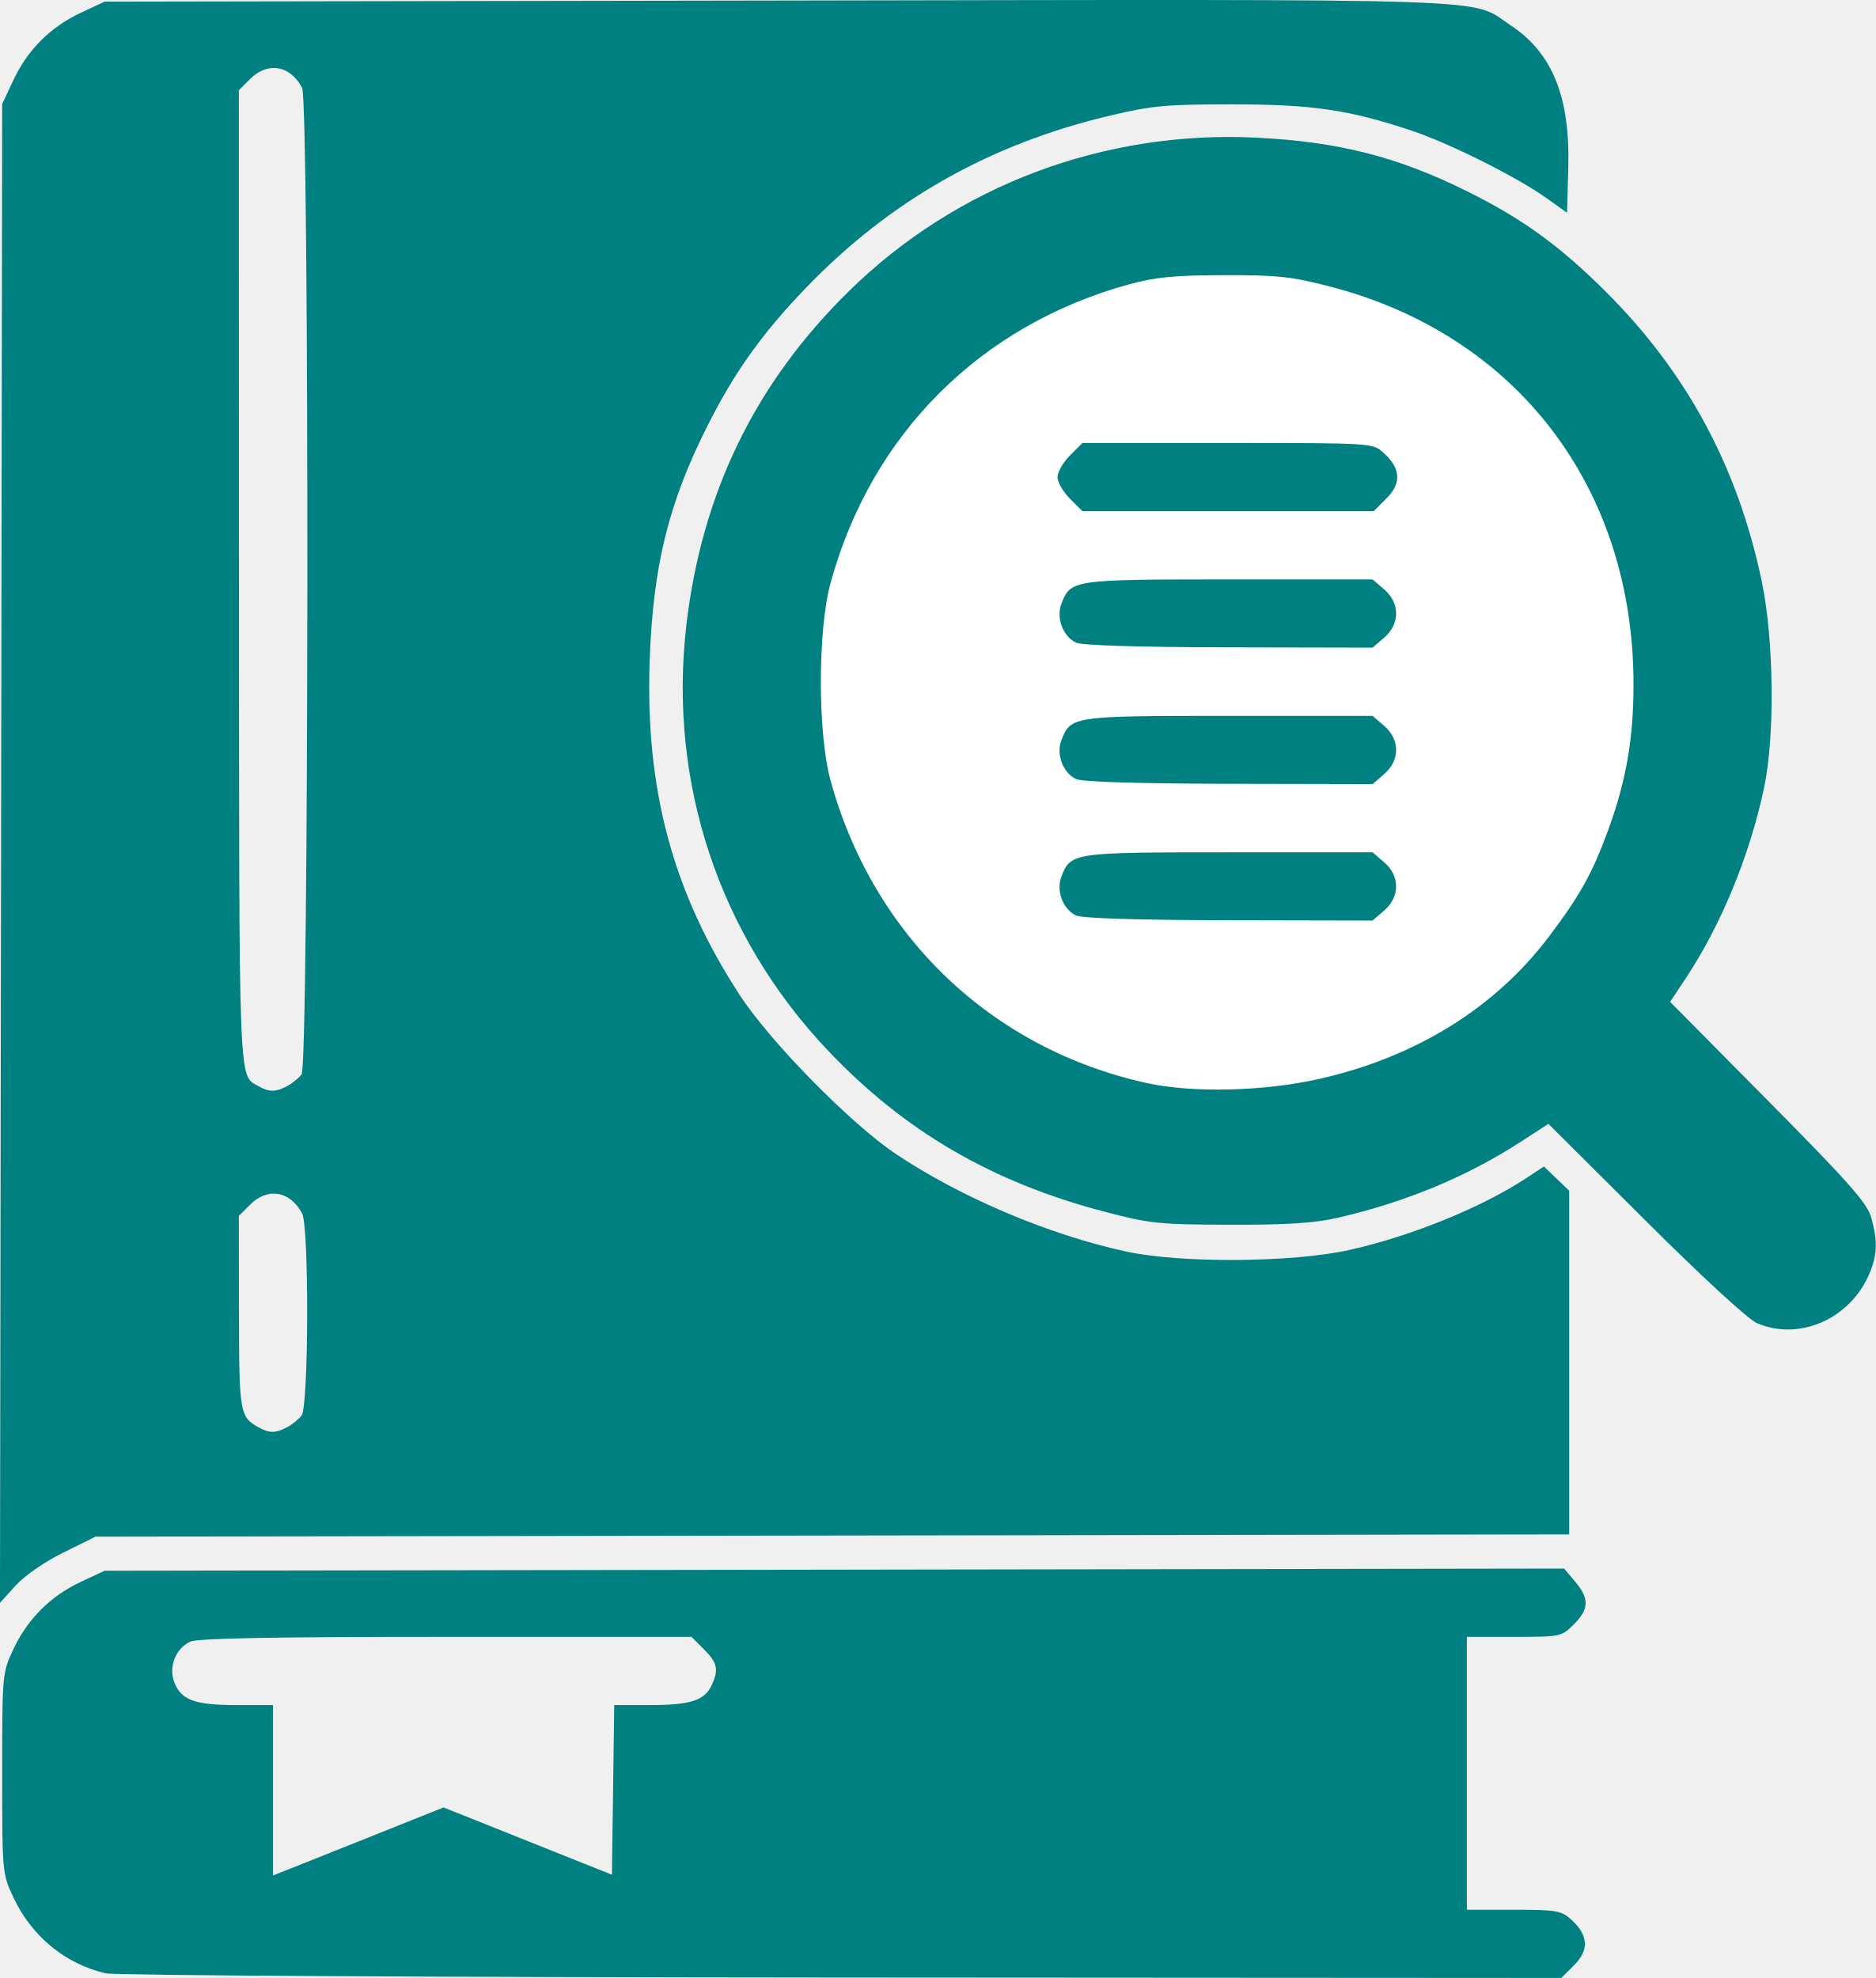
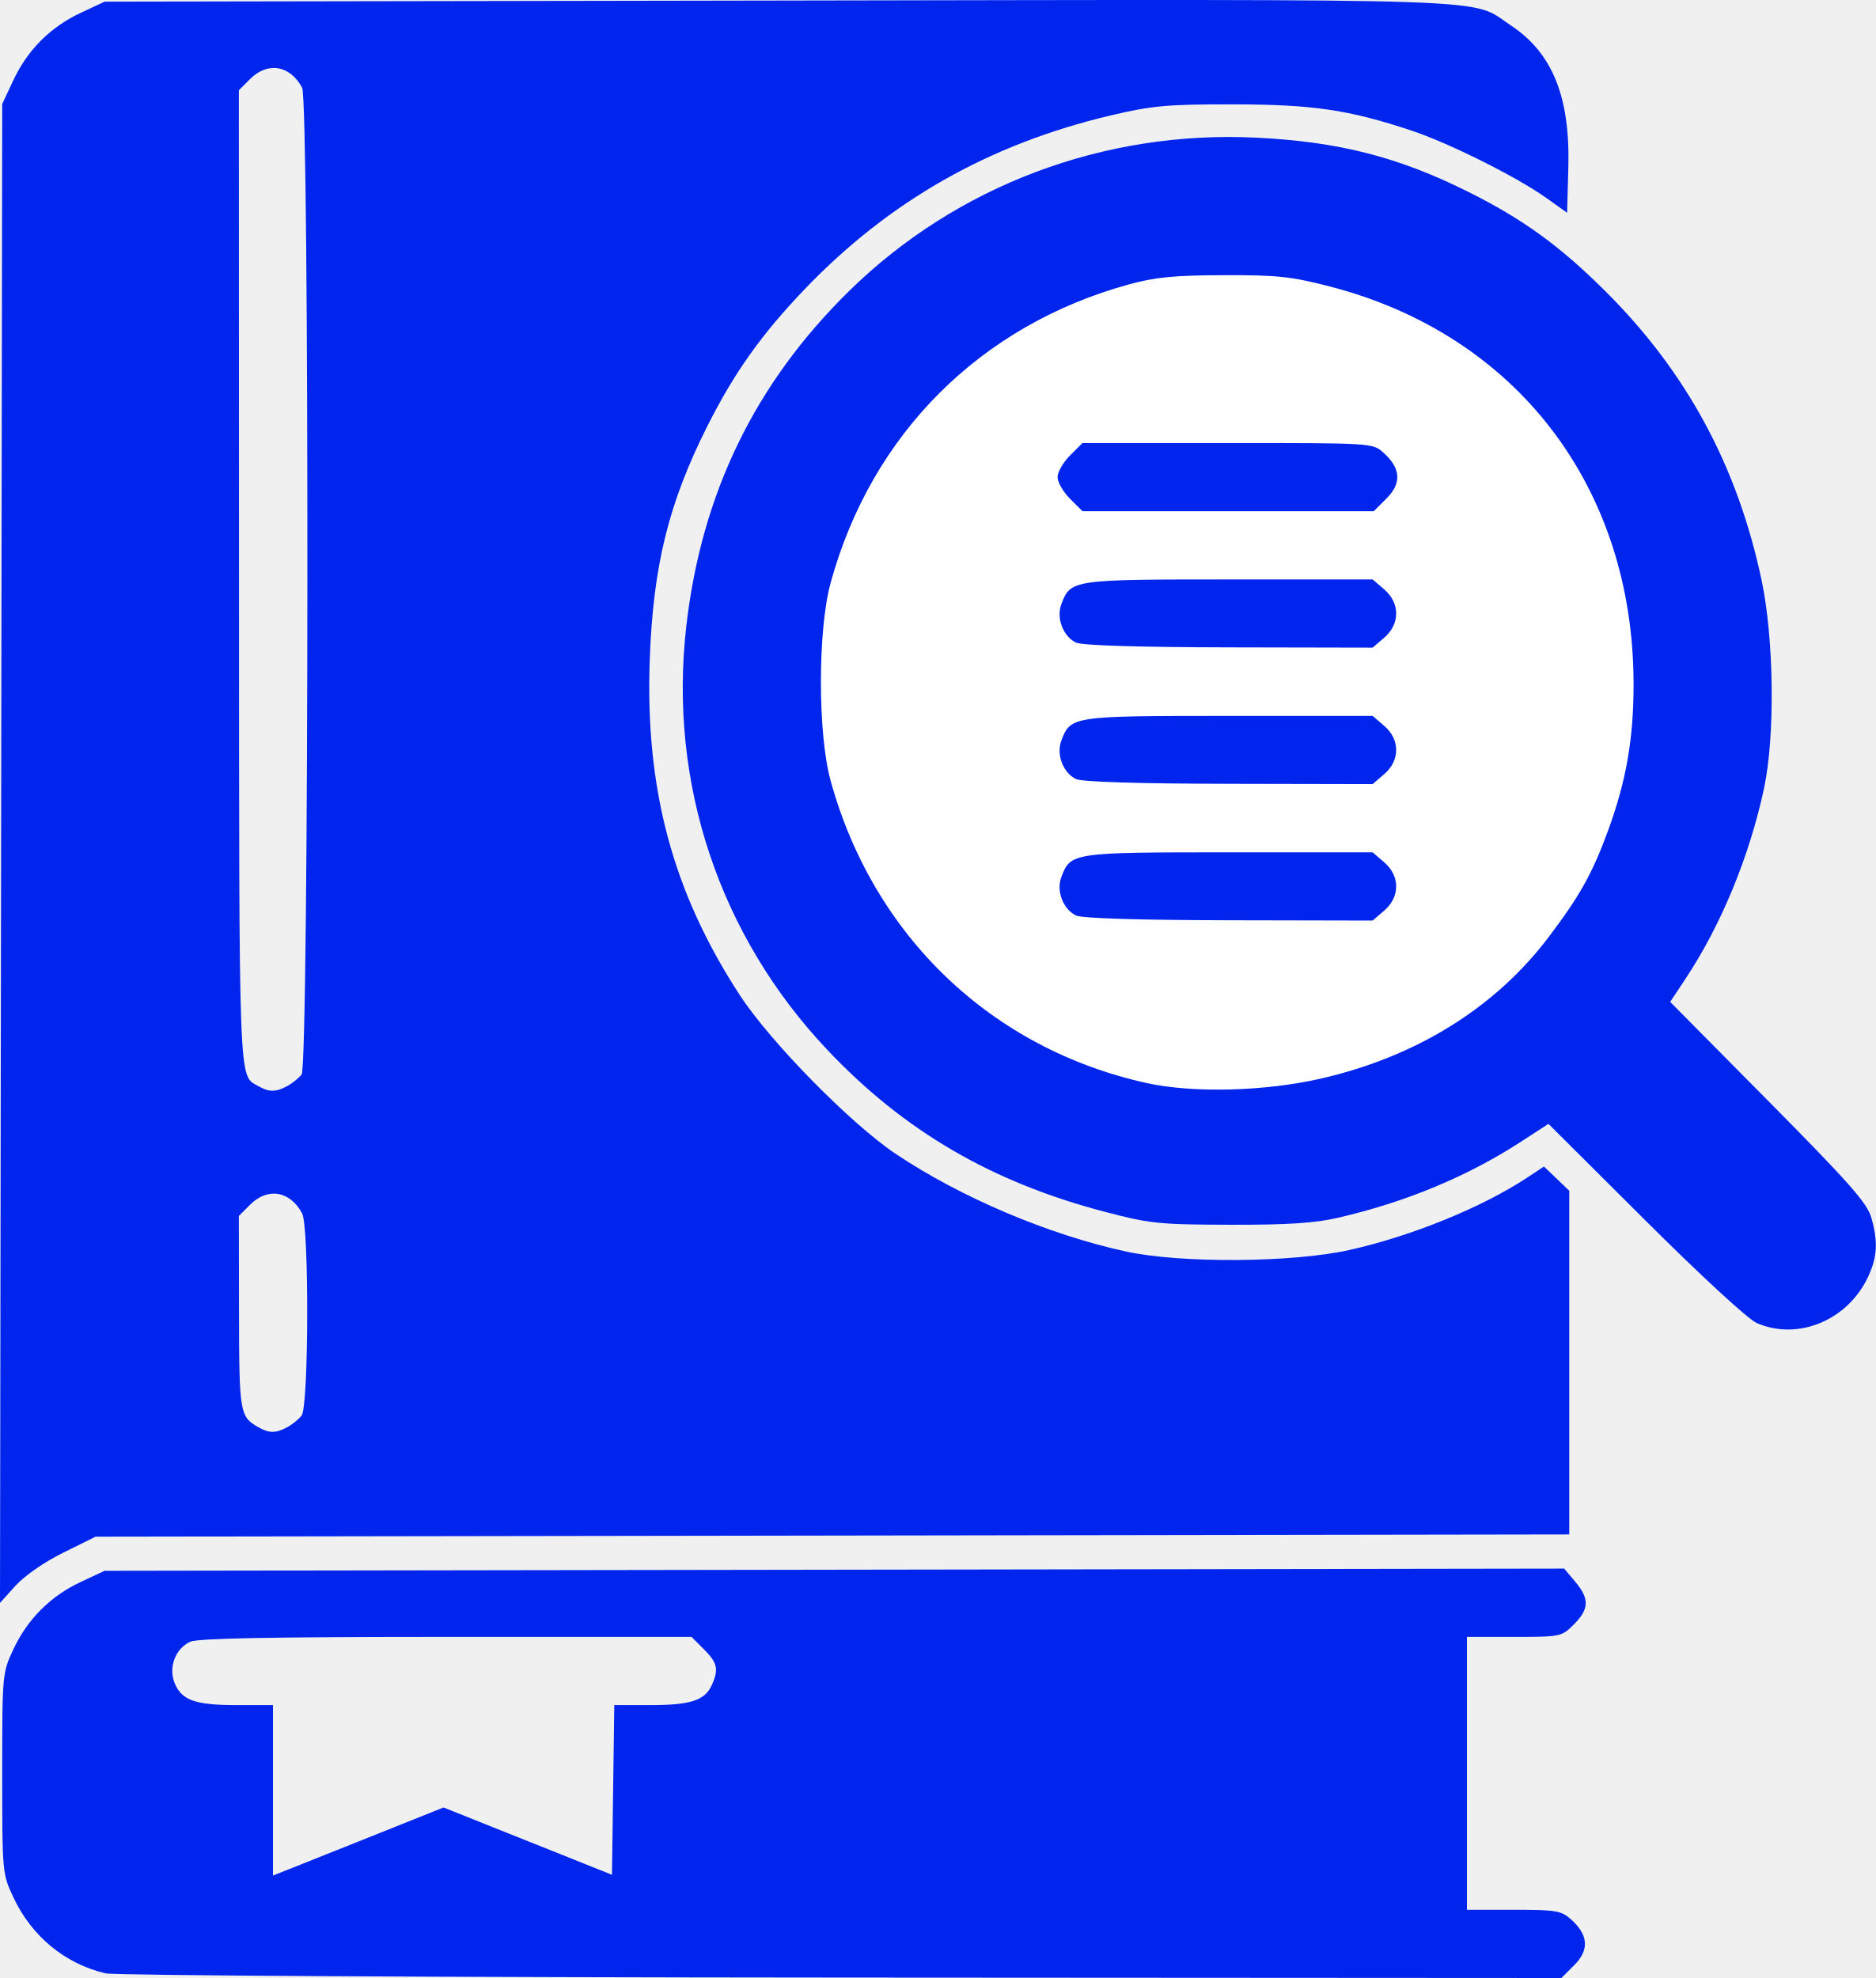
- <svg xmlns="http://www.w3.org/2000/svg" version="1.1" width="75.866" height="80" viewBox="0 0 75.866 80">
-   <g transform="translate(100.02 63.89)" fill="#008080">
-     <g transform="matrix(.17245 0 0 .17245 -82.773 -52.872)" fill="#008080">
-       <g transform="matrix(1 0 0 1 .001971 .0012591)">
+ <svg xmlns="http://www.w3.org/2000/svg" version="1.1" viewBox="0 0 75.864 79.998">
+   <g transform="matrix(.17245 0 0 .17245 17.248 11.018)" fill="#0125ed">
+     <g transform="translate(.001971 .0012591)" fill="#0125ed">
+       <g>
        <circle cx="187.82" cy="96.83" r="120" fill="#fff" stroke-width="1.042" />
-         <path d="m-75.266 398.91c-9.513-2.241-17.329-8.688-21.615-17.825-2.594-5.531-2.62-5.822-2.62-29.086s0.026-23.556 2.62-29.086c3.33-7.101 8.693-12.464 15.794-15.794l5.587-2.62 342.31-0.517 2.596 3.085c3.356 3.988 3.277 6.405-0.327 10.009-2.879 2.879-3.09 2.923-14 2.923h-11.077v64h10.944c9.937 0 11.176 0.207 13.462 2.25 4.087 3.652 4.339 7.158 0.772 10.725l-3.025 3.025-168.83-0.1c-94.332-0.056-170.49-0.492-172.59-0.988zm64.017-32.803 15.251-6.099 39.497 15.783 0.271-19.896 0.271-19.896h8.432c9.438 0 12.787-1.082 14.416-4.657 1.695-3.72 1.368-5.239-1.813-8.42l-2.923-2.923h-57.53c-40.627 0-58.258 0.332-60.009 1.13-3.519 1.603-5.195 6.054-3.668 9.741 1.661 4.011 4.846 5.13 14.601 5.13h8.453v39.971l4.75-1.882c2.612-1.035 11.613-4.626 20.001-7.981zm-88.512-229.84 0.261-175.77 2.62-5.587c3.33-7.101 8.693-12.464 15.794-15.794l5.587-2.62 157.96-0.259c174.03-0.286 161.98-0.697 171.88 5.863 9.714 6.434 13.885 16.76 13.442 33.278l-0.285 10.628-4.914-3.497c-6.97-4.959-22.763-12.845-31.626-15.79-14.709-4.888-23.183-6.128-41.96-6.138-15.42-0.009-18.819 0.302-28.597 2.614-28.345 6.7-51.736 19.96-71.515 40.539-10.2 10.612-16.642 19.651-22.995 32.263-9.131 18.126-12.761 32.87-13.54 55-1.068 30.322 5.461 54.528 21.198 78.597 7.146 10.929 25.919 30.032 36.465 37.106 15.234 10.218 35.853 18.967 54.012 22.917 12.915 2.809 39.119 2.626 52.482-0.368 14.618-3.275 31.113-10.004 41.707-17.014l3.851-2.549 5.933 5.684v80.598l-345.6 0.528-7.577 3.745c-4.418 2.183-9.091 5.421-11.209 7.765l-3.632 4.02zm67.077 134.57c1.201-0.64 2.732-1.877 3.402-2.75 1.674-2.181 1.78-44.284 0.118-47.402-2.818-5.291-8.075-6.173-12.2-2.048l-2.636 2.636 0.032 22.614c0.033 23.512 0.189 24.452 4.468 26.906 2.569 1.474 4.114 1.484 6.816 0.044zm0-80c1.201-0.64 2.732-1.877 3.402-2.75 1.724-2.245 1.839-228.17 0.118-231.4-2.818-5.291-8.075-6.173-12.2-2.048l-2.636 2.636 0.032 114.61c0.034 120.73-0.134 116.27 4.468 118.91 2.569 1.474 4.114 1.484 6.816 0.044zm344.68 55.57c-2.043-0.884-12.943-10.923-26.187-24.119l-22.687-22.604-6.313 4.1c-12.663 8.225-27.051 14.22-42.975 17.906-5.51 1.275-11.822 1.688-25.338 1.655-16.743-0.041-18.803-0.255-29.507-3.064-26.446-6.941-46.961-18.912-64.917-37.881-25.4-26.833-37.351-62.669-33.148-99.399 3.564-31.151 16.14-57.033 38.236-78.69 25.157-24.658 59.646-37.654 95.336-35.925 19.379 0.939 33.375 4.509 49.787 12.698 12.877 6.426 21.507 12.684 32.268 23.402 18.996 18.92 30.938 41.054 36.57 67.781 2.908 13.799 3.165 36.508 0.552 48.734-3.405 15.929-10.071 32.094-18.421 44.67l-3.588 5.404 22.984 23.213c18.899 19.087 23.194 23.945 24.166 27.329 1.632 5.685 1.451 9.207-0.714 13.884-4.731 10.217-16.417 15.1-26.104 10.907zm-102.5-57.285c22.559-5.122 41.101-16.616 53.708-33.294 7.32-9.683 10.227-14.901 13.909-24.964 4.264-11.653 5.98-21.533 5.97-34.364-0.037-46.023-27.337-81.801-71.087-93.167-9.148-2.377-12.367-2.723-25-2.69-11.524 0.03-16.07 0.467-22.146 2.13-34.918 9.555-60.498 35.11-70.067 70.003-3.041 11.087-3.051 35.325-0.02 46.37 10.004 36.451 37.747 62.981 74.233 70.986 10.726 2.353 27.529 1.934 40.5-1.011zm-57.179-38.31c-3.033-1.466-4.668-5.769-3.429-9.027 2.181-5.736 2.509-5.785 39.275-5.785h33.722l2.722 2.342c3.736 3.213 3.736 8.103 0 11.317l-2.722 2.342-33.694-0.068c-21.415-0.043-34.488-0.452-35.873-1.121zm0-32c-3.033-1.466-4.668-5.769-3.429-9.027 2.181-5.736 2.509-5.785 39.275-5.785h33.722l2.722 2.342c3.736 3.213 3.736 8.103 0 11.317l-2.722 2.342-33.694-0.068c-21.415-0.043-34.488-0.452-35.873-1.121zm0-32c-3.033-1.466-4.668-5.769-3.429-9.027 2.181-5.736 2.509-5.785 39.275-5.785h33.722l2.722 2.342c3.736 3.213 3.736 8.103 0 11.317l-2.722 2.342-33.694-0.068c-21.415-0.043-34.488-0.452-35.873-1.121zm-1.398-33.734c-1.608-1.608-2.923-3.892-2.923-5.077s1.315-3.469 2.923-5.077l2.923-2.923h34.021c33.868 0 34.032 0.01 36.539 2.25 4.087 3.652 4.339 7.158 0.772 10.725l-3.025 3.025h-68.308z" fill="#008080" />
+         <path d="m-75.266 398.91c-9.513-2.241-17.329-8.688-21.615-17.825-2.594-5.531-2.62-5.822-2.62-29.086s0.026-23.556 2.62-29.086c3.33-7.101 8.693-12.464 15.794-15.794l5.587-2.62 342.31-0.517 2.596 3.085c3.356 3.988 3.277 6.405-0.327 10.009-2.879 2.879-3.09 2.923-14 2.923h-11.077v64h10.944c9.937 0 11.176 0.207 13.462 2.25 4.087 3.652 4.339 7.158 0.772 10.725l-3.025 3.025-168.83-0.1c-94.332-0.056-170.49-0.492-172.59-0.988zm64.017-32.803 15.251-6.099 39.497 15.783 0.271-19.896 0.271-19.896h8.432c9.438 0 12.787-1.082 14.416-4.657 1.695-3.72 1.368-5.239-1.813-8.42l-2.923-2.923h-57.53c-40.627 0-58.258 0.332-60.009 1.13-3.519 1.603-5.195 6.054-3.668 9.741 1.661 4.011 4.846 5.13 14.601 5.13h8.453v39.971l4.75-1.882c2.612-1.035 11.613-4.626 20.001-7.981zm-88.512-229.84 0.261-175.77 2.62-5.587c3.33-7.101 8.693-12.464 15.794-15.794l5.587-2.62 157.96-0.259c174.03-0.286 161.98-0.697 171.88 5.863 9.714 6.434 13.885 16.76 13.442 33.278l-0.285 10.628-4.914-3.497c-6.97-4.959-22.763-12.845-31.626-15.79-14.709-4.888-23.183-6.128-41.96-6.138-15.42-0.009-18.819 0.302-28.597 2.614-28.345 6.7-51.736 19.96-71.515 40.539-10.2 10.612-16.642 19.651-22.995 32.263-9.131 18.126-12.761 32.87-13.54 55-1.068 30.322 5.461 54.528 21.198 78.597 7.146 10.929 25.919 30.032 36.465 37.106 15.234 10.218 35.853 18.967 54.012 22.917 12.915 2.809 39.119 2.626 52.482-0.368 14.618-3.275 31.113-10.004 41.707-17.014l3.851-2.549 5.933 5.684v80.598l-345.6 0.528-7.577 3.745c-4.418 2.183-9.091 5.421-11.209 7.765l-3.632 4.02zm67.077 134.57c1.201-0.64 2.732-1.877 3.402-2.75 1.674-2.181 1.78-44.284 0.118-47.402-2.818-5.291-8.075-6.173-12.2-2.048l-2.636 2.636 0.032 22.614c0.033 23.512 0.189 24.452 4.468 26.906 2.569 1.474 4.114 1.484 6.816 0.044zm0-80c1.201-0.64 2.732-1.877 3.402-2.75 1.724-2.245 1.839-228.17 0.118-231.4-2.818-5.291-8.075-6.173-12.2-2.048l-2.636 2.636 0.032 114.61c0.034 120.73-0.134 116.27 4.468 118.91 2.569 1.474 4.114 1.484 6.816 0.044zm344.68 55.57c-2.043-0.884-12.943-10.923-26.187-24.119l-22.687-22.604-6.313 4.1c-12.663 8.225-27.051 14.22-42.975 17.906-5.51 1.275-11.822 1.688-25.338 1.655-16.743-0.041-18.803-0.255-29.507-3.064-26.446-6.941-46.961-18.912-64.917-37.881-25.4-26.833-37.351-62.669-33.148-99.399 3.564-31.151 16.14-57.033 38.236-78.69 25.157-24.658 59.646-37.654 95.336-35.925 19.379 0.939 33.375 4.509 49.787 12.698 12.877 6.426 21.507 12.684 32.268 23.402 18.996 18.92 30.938 41.054 36.57 67.781 2.908 13.799 3.165 36.508 0.552 48.734-3.405 15.929-10.071 32.094-18.421 44.67l-3.588 5.404 22.984 23.213c18.899 19.087 23.194 23.945 24.166 27.329 1.632 5.685 1.451 9.207-0.714 13.884-4.731 10.217-16.417 15.1-26.104 10.907zm-102.5-57.285c22.559-5.122 41.101-16.616 53.708-33.294 7.32-9.683 10.227-14.901 13.909-24.964 4.264-11.653 5.98-21.533 5.97-34.364-0.037-46.023-27.337-81.801-71.087-93.167-9.148-2.377-12.367-2.723-25-2.69-11.524 0.03-16.07 0.467-22.146 2.13-34.918 9.555-60.498 35.11-70.067 70.003-3.041 11.087-3.051 35.325-0.02 46.37 10.004 36.451 37.747 62.981 74.233 70.986 10.726 2.353 27.529 1.934 40.5-1.011zm-57.179-38.31c-3.033-1.466-4.668-5.769-3.429-9.027 2.181-5.736 2.509-5.785 39.275-5.785h33.722l2.722 2.342c3.736 3.213 3.736 8.103 0 11.317l-2.722 2.342-33.694-0.068c-21.415-0.043-34.488-0.452-35.873-1.121zm0-32c-3.033-1.466-4.668-5.769-3.429-9.027 2.181-5.736 2.509-5.785 39.275-5.785h33.722l2.722 2.342c3.736 3.213 3.736 8.103 0 11.317l-2.722 2.342-33.694-0.068c-21.415-0.043-34.488-0.452-35.873-1.121zm0-32c-3.033-1.466-4.668-5.769-3.429-9.027 2.181-5.736 2.509-5.785 39.275-5.785h33.722l2.722 2.342c3.736 3.213 3.736 8.103 0 11.317l-2.722 2.342-33.694-0.068c-21.415-0.043-34.488-0.452-35.873-1.121zm-1.398-33.734c-1.608-1.608-2.923-3.892-2.923-5.077s1.315-3.469 2.923-5.077l2.923-2.923h34.021c33.868 0 34.032 0.01 36.539 2.25 4.087 3.652 4.339 7.158 0.772 10.725l-3.025 3.025h-68.308z" fill="#0125ed" />
      </g>
    </g>
  </g>
</svg>
